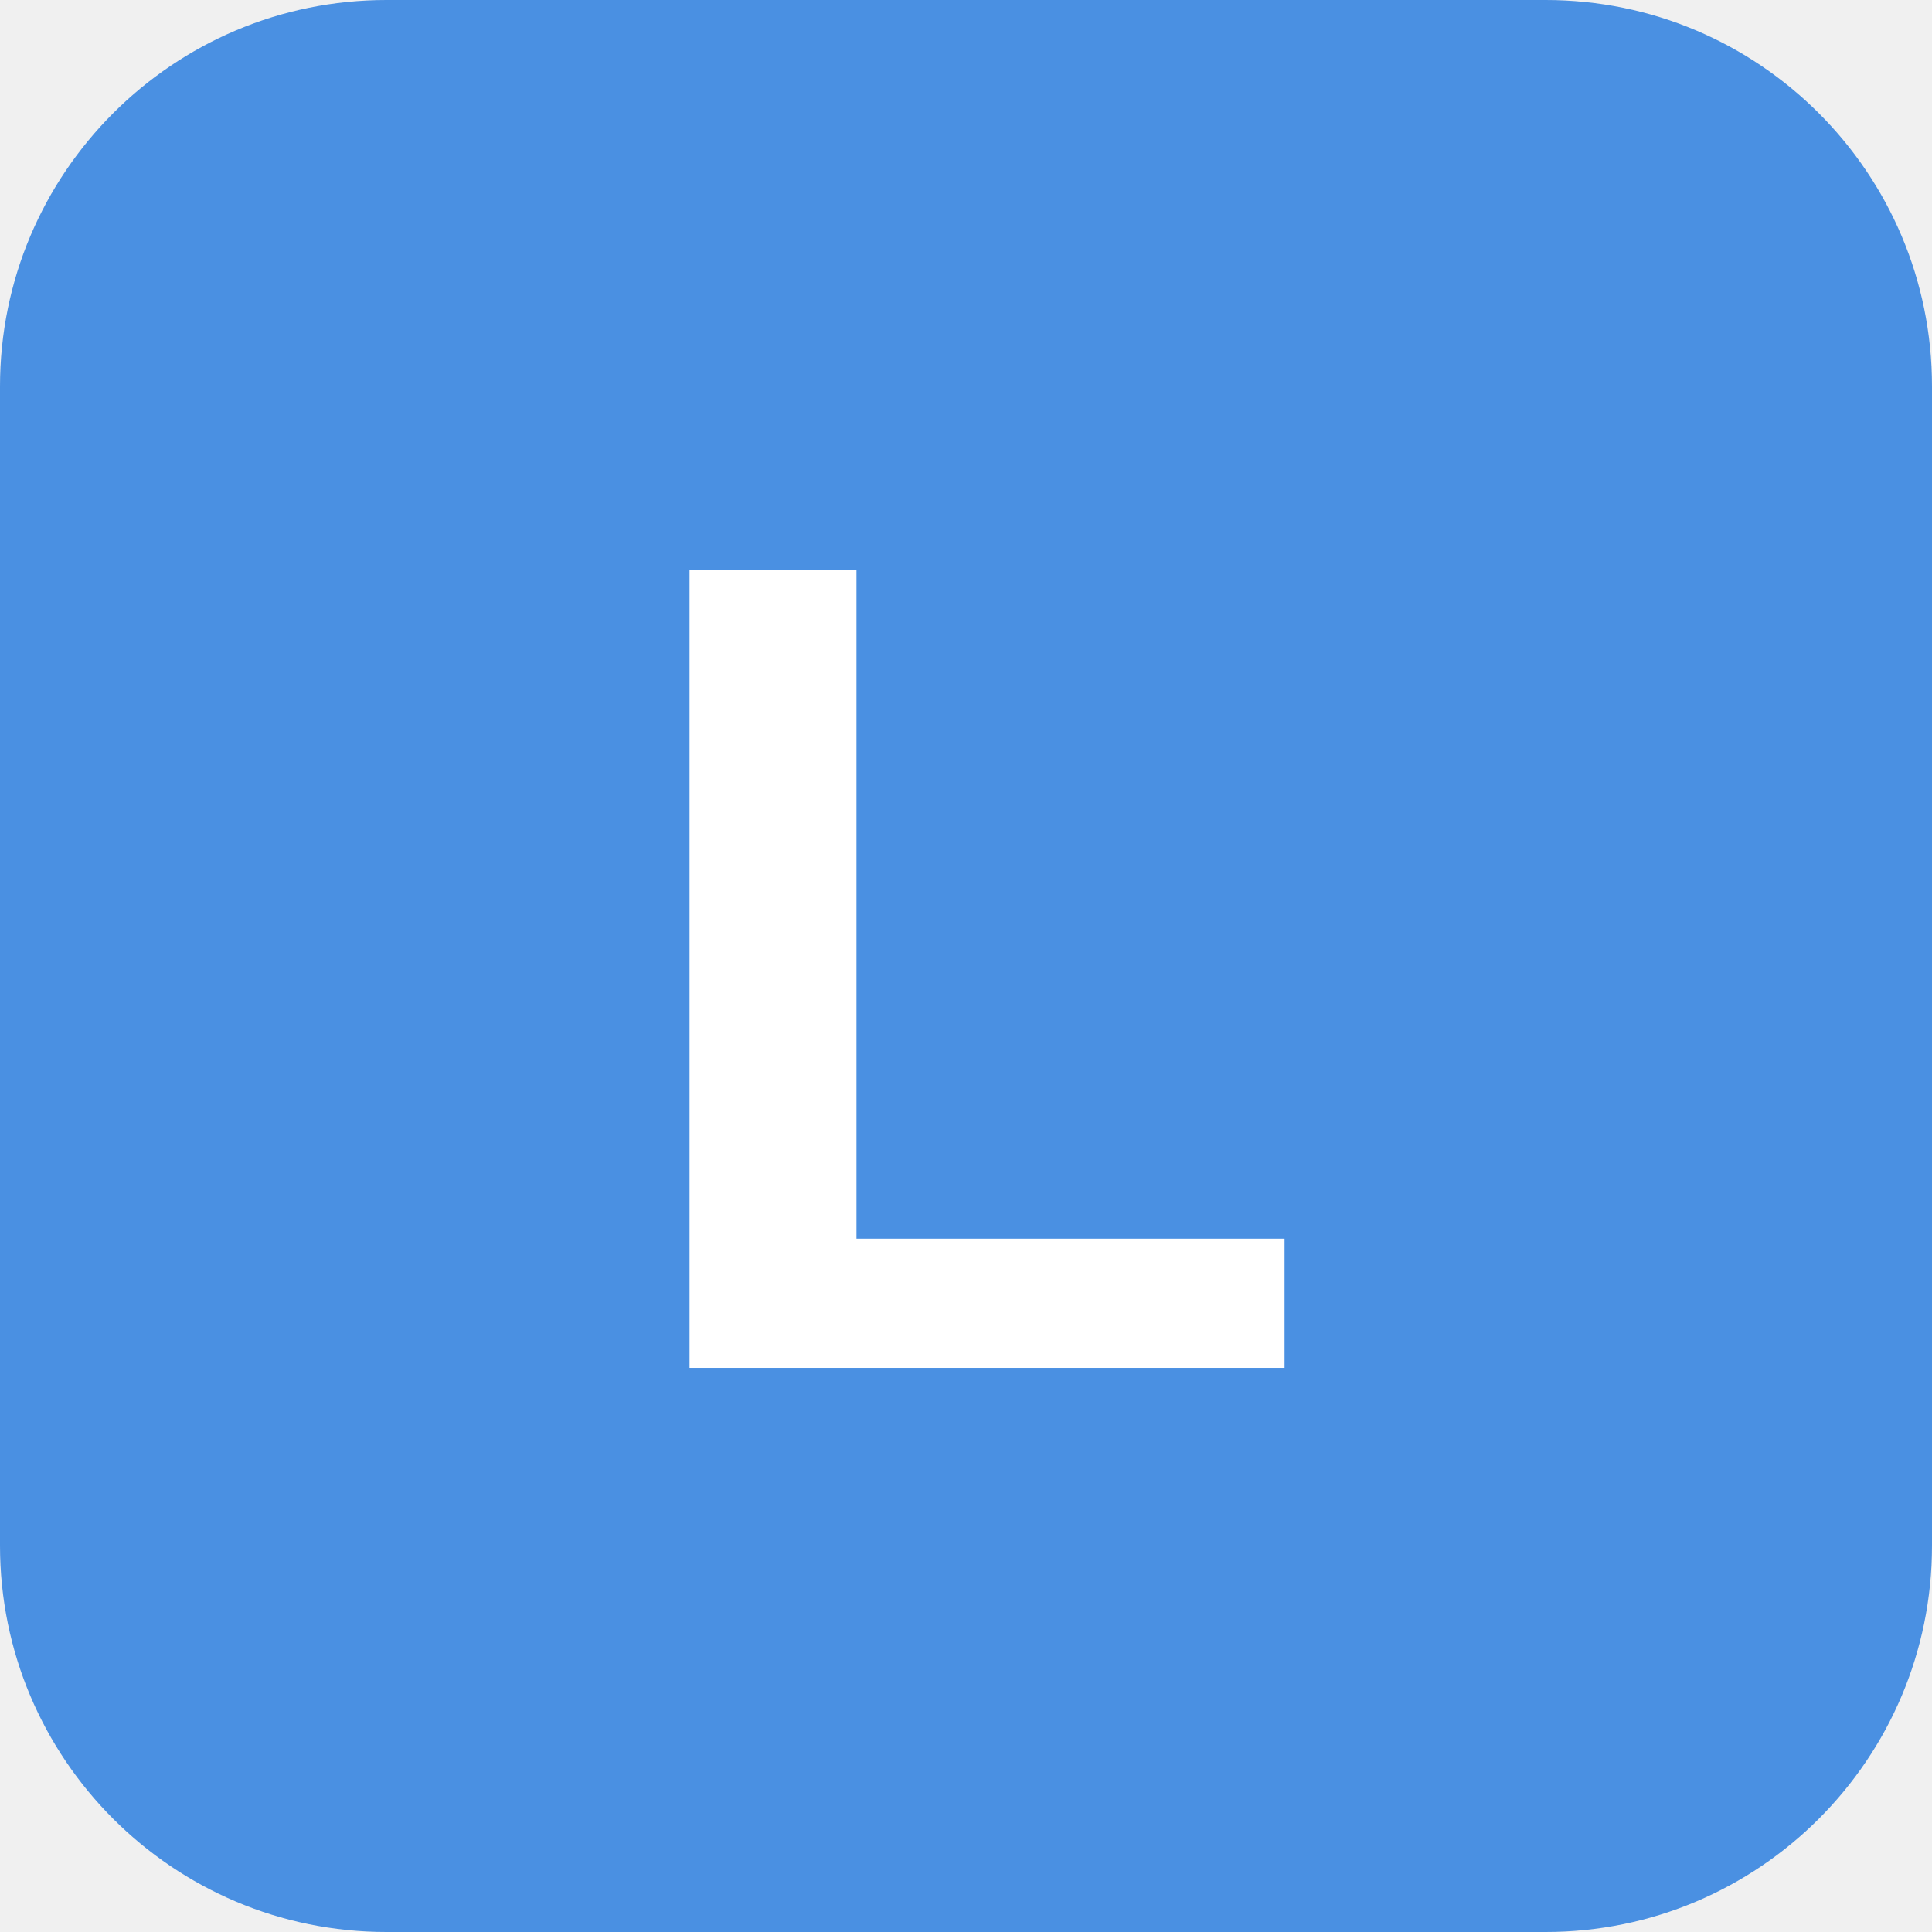
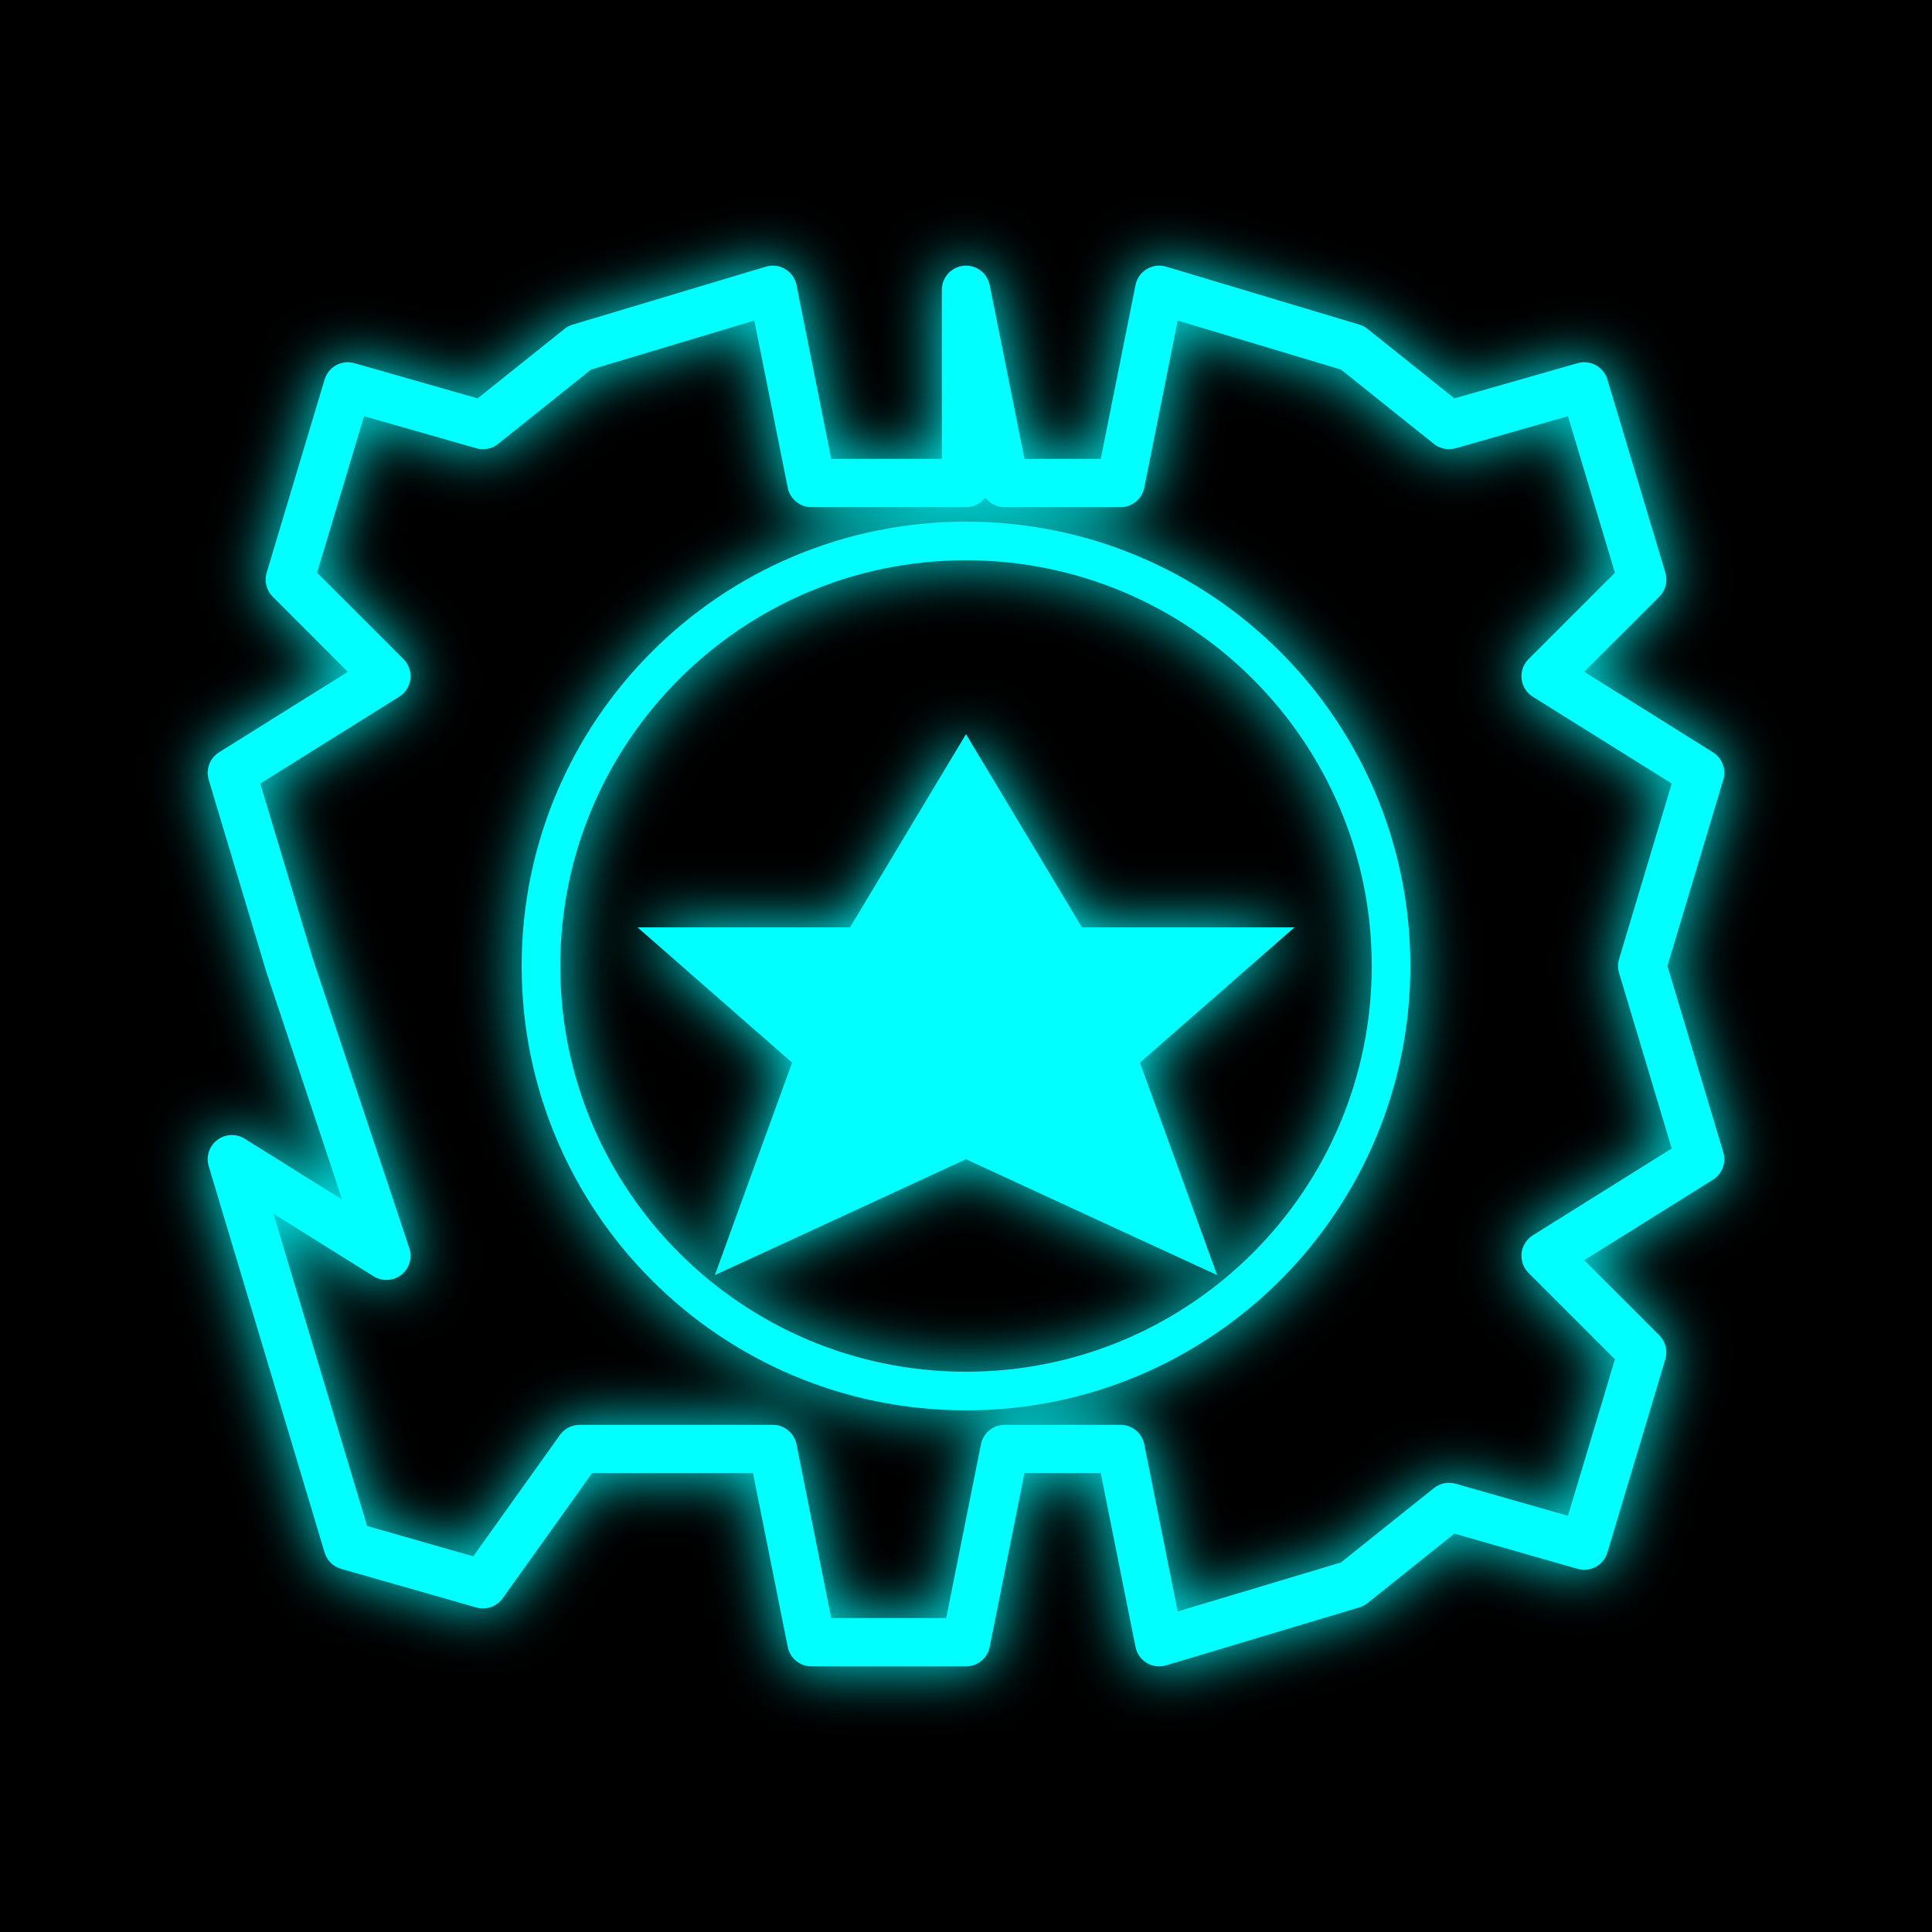
- <svg xmlns="http://www.w3.org/2000/svg" viewBox="0 0 100 100">
-   <rect width="100" height="100" rx="20" fill="#4a90e2" />
-   <text x="50" y="50" font-family="Arial, sans-serif" font-size="60" font-weight="bold" fill="white" text-anchor="middle" dominant-baseline="central">L</text>
+ <svg xmlns="http://www.w3.org/2000/svg" viewBox="0 0 100 100" width="100" height="100">
+   <defs>
+     <filter id="glow">
+       <feGaussianBlur stdDeviation="1.5" result="coloredBlur" />
+       <feMerge>
+         <feMergeNode in="coloredBlur" />
+         <feMergeNode in="SourceGraphic" />
+       </feMerge>
+     </filter>
+   </defs>
+   <rect width="100" height="100" fill="#000000" />
+   <g filter="url(#glow)" fill="none" stroke="#00FFFF" stroke-width="2.5" stroke-linecap="round" stroke-linejoin="round">
+     <path d="M 50 15               L 52 25 L 58 25 L 60 15              L 70 18 L 75 22 L 82 20              L 85 30 L 80 35 L 88 40              L 85 50 L 88 60 L 80 65              L 85 70 L 82 80 L 75 78              L 70 82 L 60 85 L 58 75              L 52 75 L 50 85              L 42 85 L 40 75 L 30 75              L 25 82 L 18 80 L 15 70              L 12 60 L 20 65 L 15 50              L 12 40 L 20 35 L 15 30              L 18 20 L 25 22 L 30 18              L 40 15 L 42 25 L 50 25 Z" />
+     <circle cx="50" cy="50" r="22" fill="none" stroke="#00FFFF" stroke-width="2" />
+   </g>
+   <g filter="url(#glow)" fill="#00FFFF">
+     <path d="M 50 38               L 56 48               L 67 48               L 59 55               L 63 66               L 50 60               L 37 66               L 41 55               L 33 48               L 44 48 Z" />
+   </g>
</svg>
